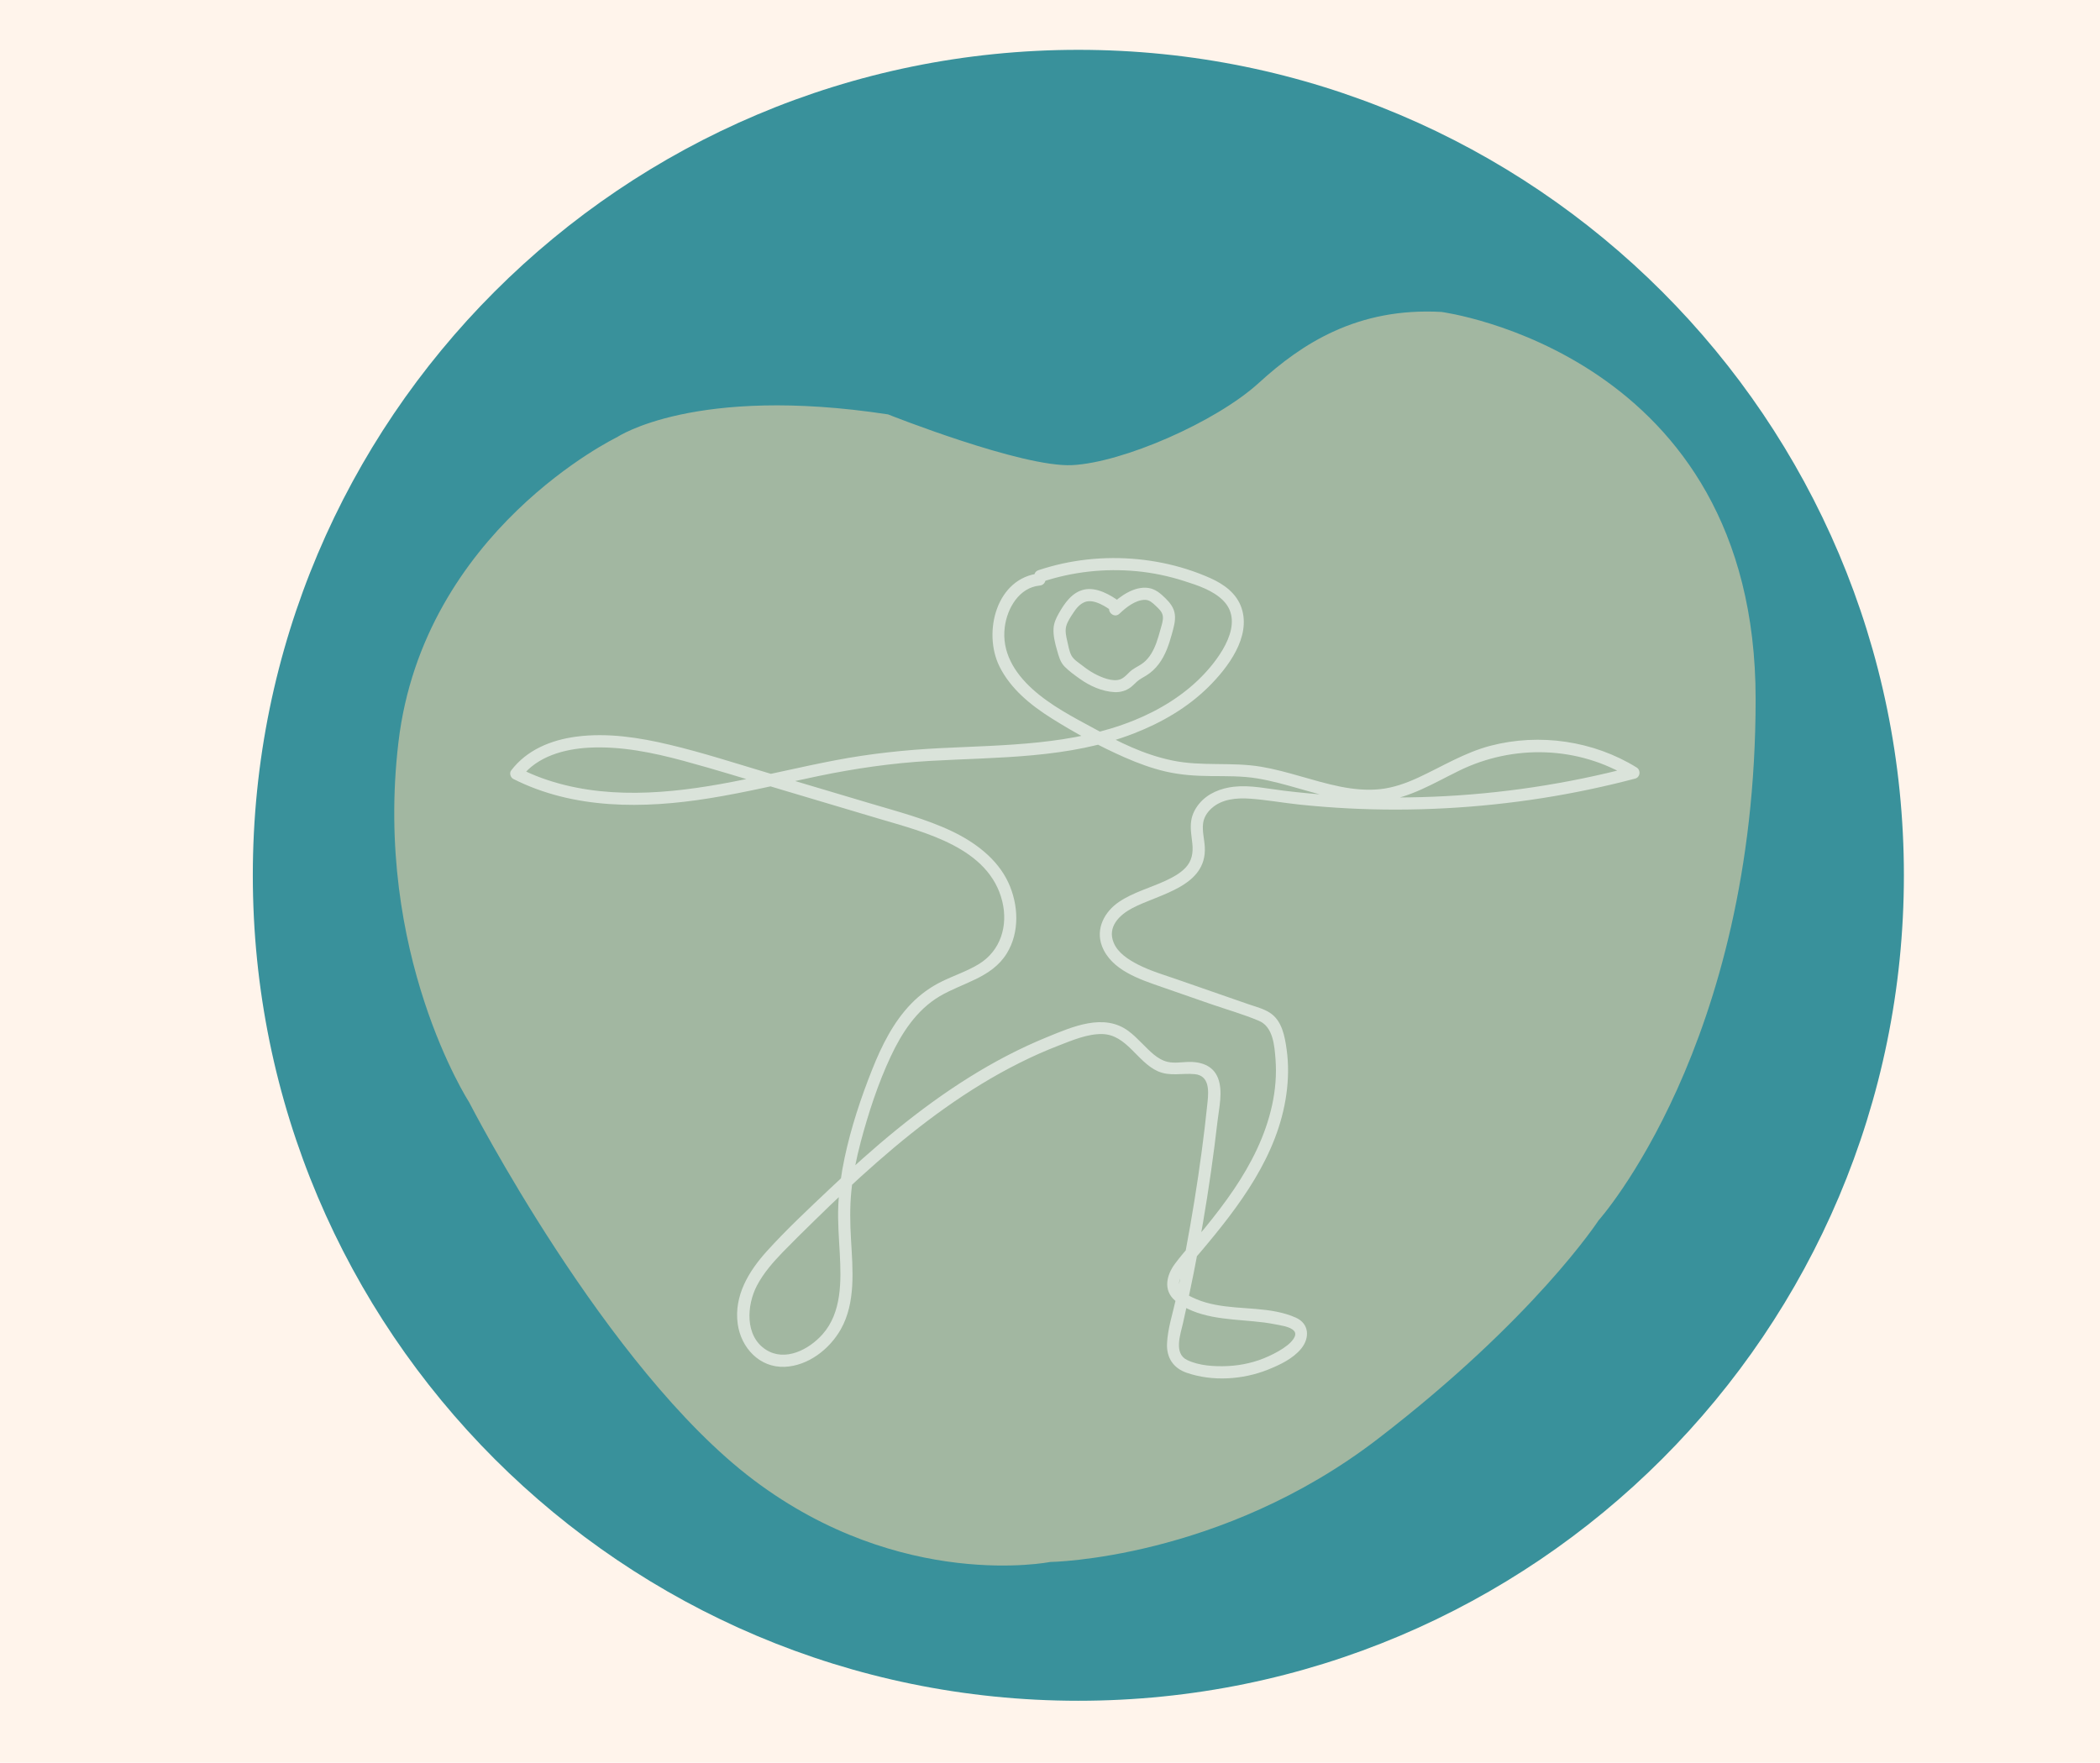
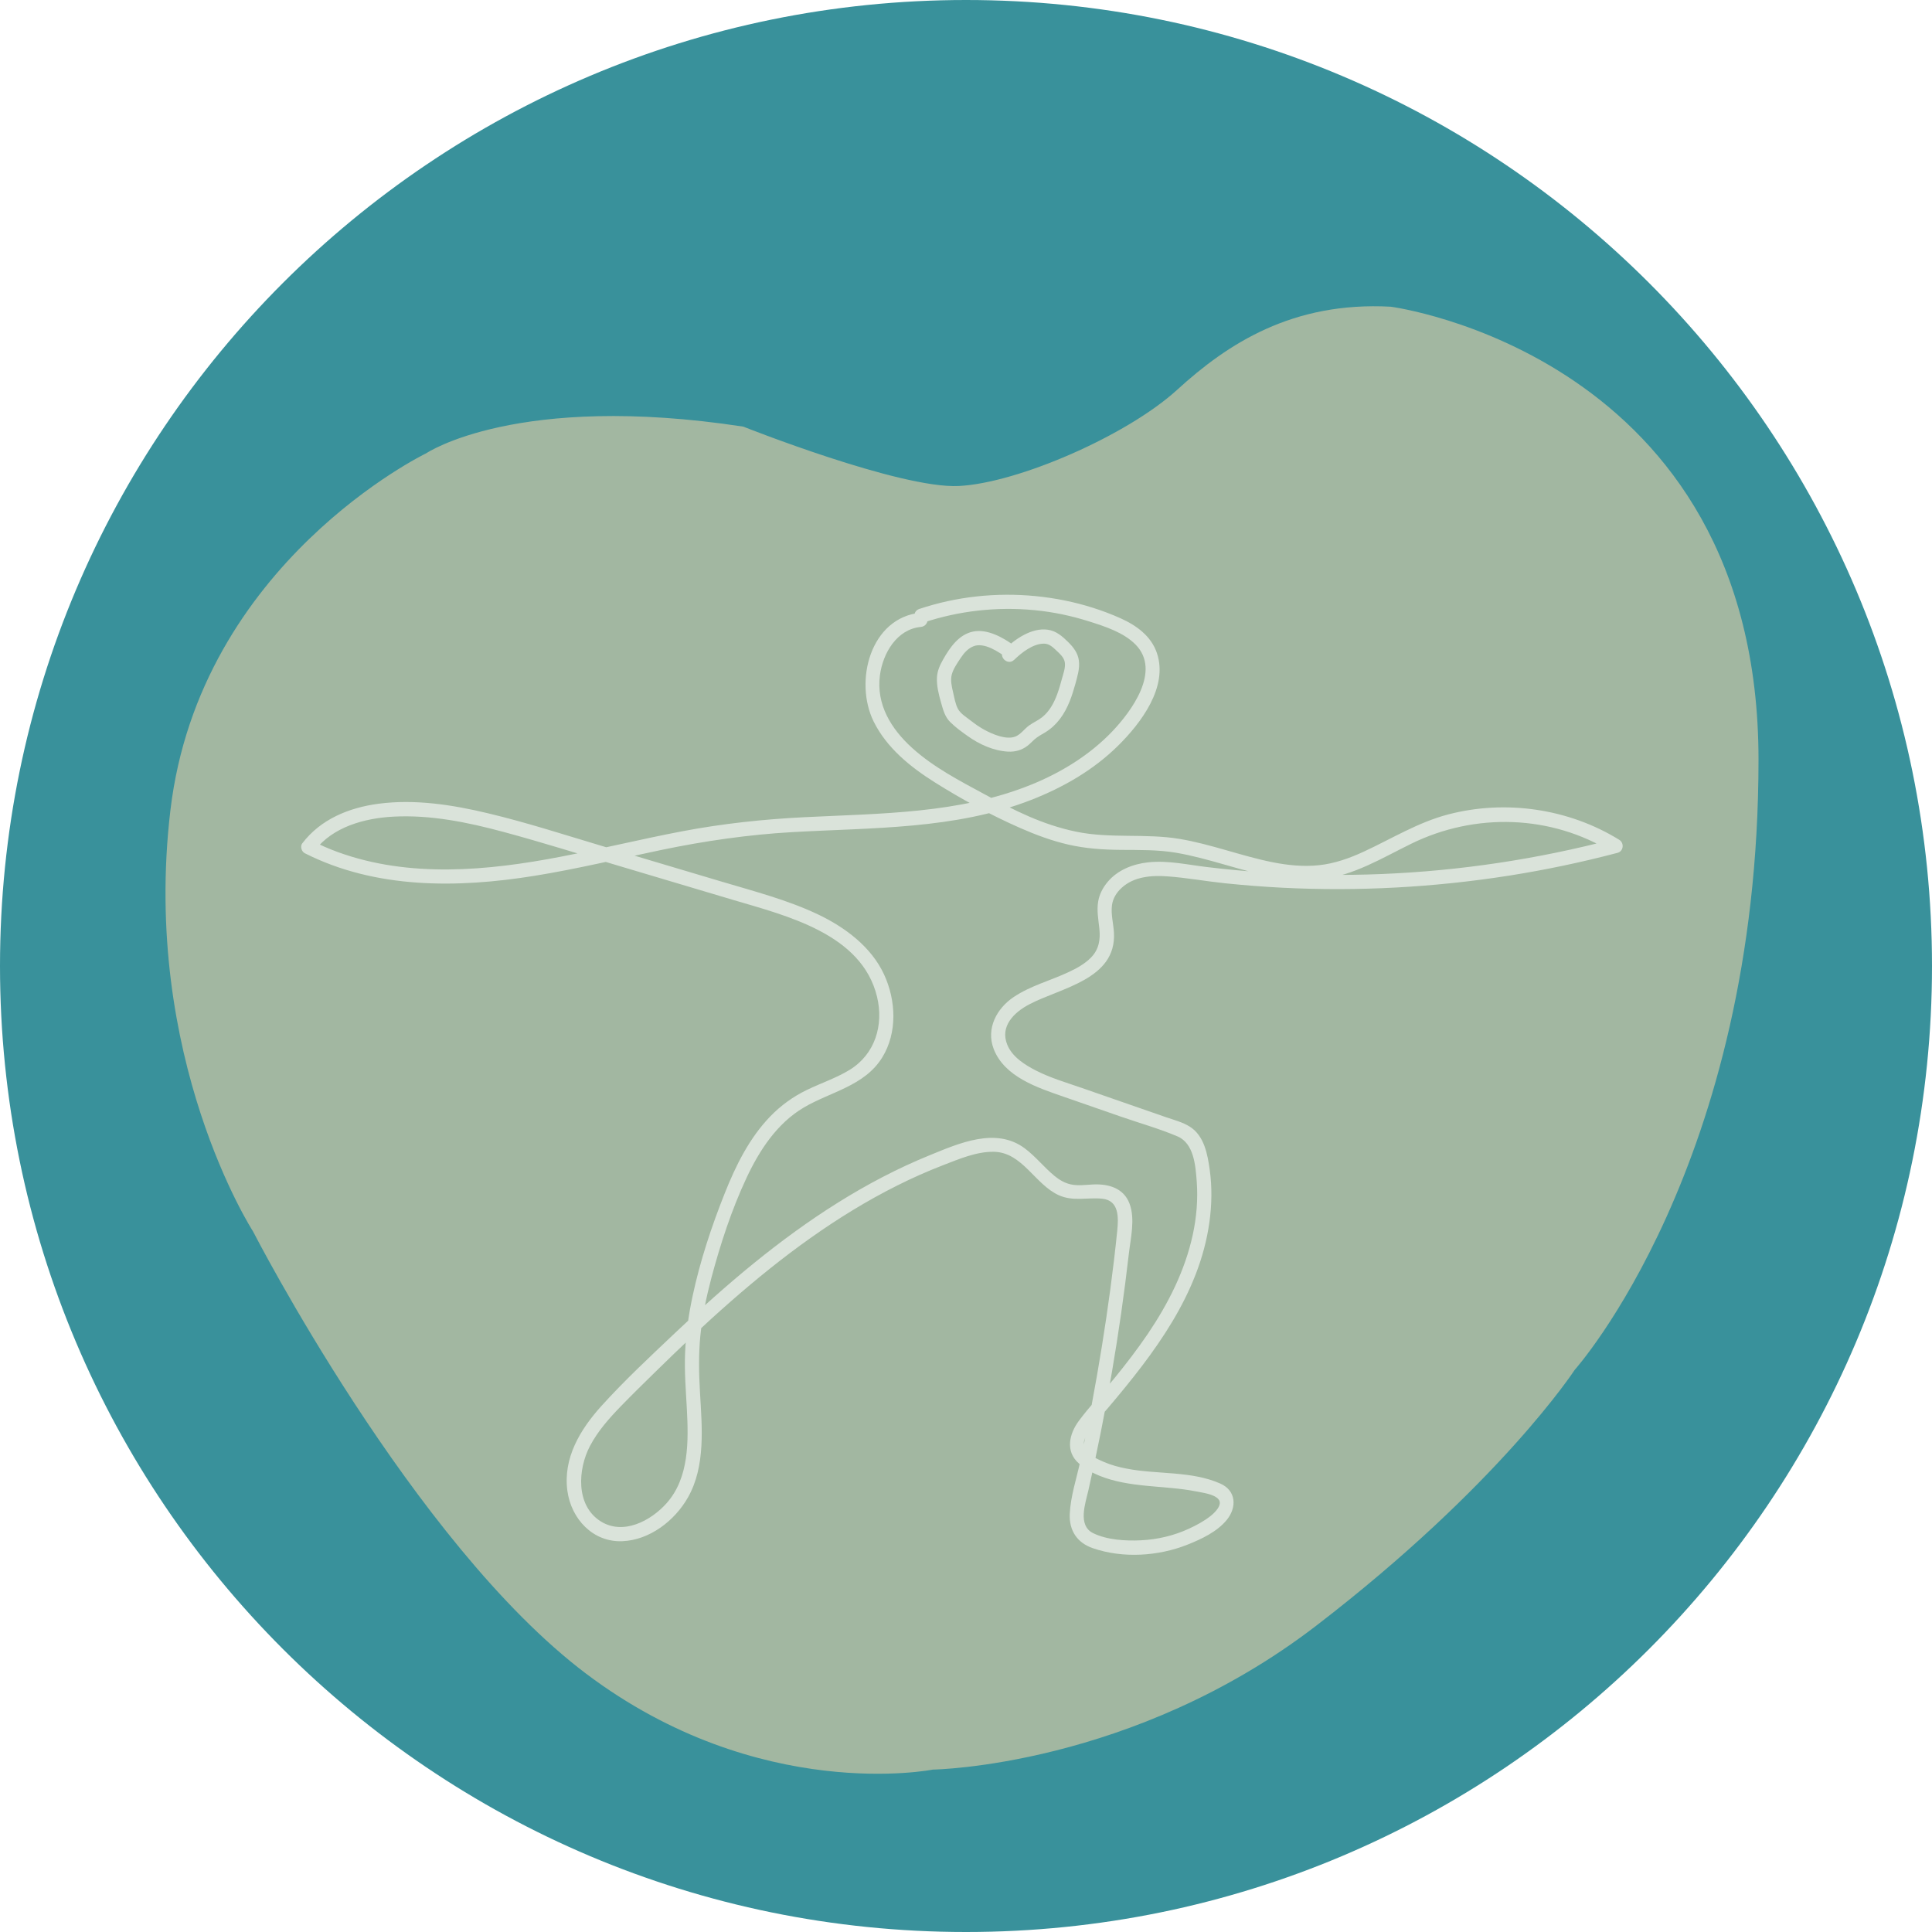
- <svg xmlns="http://www.w3.org/2000/svg" id="Layer_1" data-name="Layer 1" viewBox="0 0 517 434">
+ <svg xmlns="http://www.w3.org/2000/svg" id="Layer_1" data-name="Layer 1" viewBox="0 0 406.48 406.48">
  <defs>
    <style>
      .cls-1 {
        fill: #dae3da;
      }

      .cls-2 {
-         fill: #fff4eb;
+         fill: #39919b;
      }

      .cls-3 {
-         fill: #39919b;
-       }
- 
-       .cls-4 {
        fill: #a2b7a1;
      }
    </style>
  </defs>
-   <rect class="cls-2" width="517" height="434" />
-   <circle class="cls-3" cx="265.48" cy="215.51" r="203.24" />
-   <path class="cls-4" d="M354.85,76.8s77.37,10.09,77.37,95.31-38.68,128.38-38.68,128.38c0,0-15.7,24.11-54.38,53.82-38.68,29.71-80.65,30.27-80.65,30.27,0,0-36.52,7.29-72.96-20.18s-70.08-93.06-70.08-93.06c0,0-23.55-36.44-17.38-88.58s53.82-75.12,53.82-75.12c0,0,19.06-12.89,66.72-5.61,0,0,32.93,13.1,45.33,12.49s35.38-10.59,45.97-20.26,24.24-18.59,44.93-17.46Z" />
-   <path class="cls-1" d="M275.61,151.1c1.56-1.52,3.97-3.42,6.27-3.41,1.09,0,1.84.71,2.59,1.42s1.67,1.49,1.81,2.59-.33,2.31-.61,3.36-.61,2.19-1,3.26c-.66,1.8-1.63,3.62-3.16,4.84-.85.68-1.87,1.11-2.75,1.74-.97.7-1.76,1.88-2.88,2.33-1.94.77-4.85-.5-6.54-1.42-.99-.54-1.92-1.19-2.8-1.88s-2.2-1.49-2.75-2.51-.77-2.4-1.03-3.51c-.28-1.18-.59-2.53-.27-3.73s1.18-2.43,1.86-3.46,1.52-2,2.67-2.47c2.29-.93,5.4,1.2,7.16,2.51,1.54,1.16,3.04-1.44,1.51-2.59-2.32-1.74-5.72-3.65-8.73-3.02s-4.87,3.35-6.3,5.88c-.67,1.18-1.22,2.38-1.29,3.76-.09,1.76.37,3.58.85,5.26.42,1.48.79,2.99,1.91,4.11s2.4,2.04,3.65,2.93c2.47,1.78,5.51,3.16,8.59,3.32,1.46.07,2.85-.32,4.02-1.21.56-.43,1.02-.95,1.55-1.41.69-.6,1.51-1,2.28-1.48,2.45-1.52,4.01-3.84,5.07-6.48.47-1.17.84-2.38,1.18-3.6.43-1.59.98-3.3.76-4.97-.2-1.58-1.13-2.79-2.23-3.88-1.23-1.22-2.53-2.37-4.3-2.62-3.39-.49-6.91,1.97-9.21,4.21-1.38,1.35.74,3.47,2.12,2.12h0Z" />
-   <path class="cls-1" d="M256.5,143.27c7.52-2.5,15.47-3.38,23.35-2.63,3.93.37,7.83,1.19,11.59,2.39,3.34,1.06,7.23,2.31,9.74,4.88,5.4,5.53-.91,14.04-4.96,18.28-4.74,4.95-10.72,8.62-17.05,11.18-15.13,6.11-31.58,6.03-47.62,6.83-8.7.43-17.29,1.35-25.85,2.98s-16.94,3.69-25.45,5.33c-15.42,2.98-31.93,4.51-46.99-.99-1.83-.67-3.61-1.45-5.35-2.33l.54,2.05c3.8-5.01,10.47-6.82,16.48-7.15,7.9-.43,15.76,1.19,23.35,3.24,7.97,2.15,15.85,4.63,23.75,6.99s16.25,4.84,24.37,7.26c11.26,3.35,27.15,7.12,30.36,20.39,1.45,5.98-.42,12.13-5.79,15.41-2.86,1.74-6.07,2.79-9.06,4.25-2.82,1.37-5.37,3.22-7.55,5.46-4.44,4.57-7.31,10.38-9.64,16.24-2.79,7.01-5.2,14.28-6.77,21.66-.83,3.9-1.4,7.87-1.57,11.85s.16,7.9.37,11.84c.35,6.74.51,14.48-4.25,19.84-3.32,3.74-9.19,6.84-13.94,3.79-5.24-3.36-4.74-10.95-2.2-15.8,1.65-3.13,4-5.79,6.44-8.31s4.96-4.98,7.46-7.43c5.12-5.02,10.32-9.95,15.71-14.67,10.72-9.4,22.26-18.01,35.05-24.41,3.13-1.57,6.34-3,9.61-4.26s7.07-2.91,10.74-2.83c6.01.13,8.62,6.9,13.67,9.15,3.01,1.34,5.98.41,9.1.72,3.57.36,3.44,3.96,3.16,6.74-.83,8.17-1.94,16.32-3.25,24.43s-2.81,16.14-4.54,24.14c-.78,3.6-2.04,7.33-2.2,11.03-.15,3.48,1.56,6.06,4.86,7.19,6.33,2.18,13.75,1.7,19.92-.75,2.92-1.16,6.24-2.72,8.26-5.21,2.14-2.63,2-6.14-1.35-7.63-6.14-2.73-13.34-1.88-19.82-3.17-1.58-.31-3.16-.73-4.65-1.37-1.34-.58-3.3-1.44-4.01-2.81-.77-1.5.46-3.26,1.34-4.42,1.12-1.47,2.39-2.83,3.58-4.24,9.61-11.35,19.14-23.82,21.25-38.98.51-3.67.58-7.35.07-11.02-.46-3.29-1.15-7.13-4.15-9.06-1.52-.98-3.41-1.45-5.11-2.04-1.94-.67-3.88-1.35-5.82-2.02-3.96-1.38-7.92-2.75-11.88-4.13-3.23-1.12-6.56-2.09-9.61-3.65-2.34-1.2-4.98-2.86-6.02-5.41-1.6-3.9,1.42-6.82,4.58-8.49,6.64-3.51,18.37-5.25,17.86-15.05-.1-1.93-.67-3.88-.42-5.82.19-1.46.97-2.69,2.04-3.67,2.6-2.38,6.27-2.65,9.62-2.41,4.04.29,8.05,1.03,12.08,1.45s8.05.73,12.08.94c15.96.81,31.99-.07,47.77-2.55,7.67-1.21,15.27-2.81,22.78-4.79,1.28-.34,1.44-2.08.36-2.74-10.63-6.57-23.91-8.5-35.99-5.34-6.34,1.66-11.85,5.09-17.74,7.82-2.98,1.38-6.13,2.51-9.41,2.86s-6.58.02-9.8-.62c-6.6-1.32-12.92-3.8-19.57-4.91-7.21-1.2-14.59-.03-21.76-1.52s-13.08-4.52-19.15-7.81c-5.31-2.87-10.83-5.72-15.33-9.79s-7.6-9.2-6.8-15.3c.61-4.62,3.53-9.7,8.62-10.18,1.91-.18,1.92-3.18,0-3-10.68,1.01-14.09,14.51-9.93,22.92,2.73,5.51,7.68,9.52,12.79,12.74,5.73,3.61,11.84,6.92,18.04,9.65,3.26,1.43,6.62,2.68,10.09,3.48,3.67.85,7.4,1.09,11.15,1.12s7.68-.05,11.48.59c3.47.58,6.87,1.54,10.25,2.5,6.59,1.88,13.43,3.9,20.35,3.09s12.83-4.48,18.96-7.48c13.42-6.58,29.44-6.13,42.23,1.78l.36-2.74c-15.96,4.2-32.35,6.67-48.85,7.34-8.15.33-16.32.22-24.46-.32-4.11-.27-8.21-.66-12.3-1.15s-8.24-1.44-12.35-.99c-3.2.35-6.42,1.6-8.53,4.13-.99,1.19-1.72,2.57-1.98,4.1-.33,1.94.05,3.82.25,5.74.24,2.29-.09,4.33-1.72,6.02-1.34,1.39-3.08,2.32-4.81,3.13-3.81,1.78-8.02,2.87-11.53,5.24s-5.84,6.59-4.17,10.92c2.28,5.88,9.26,8.14,14.67,10.02,4.04,1.4,8.07,2.81,12.11,4.21s8.05,2.52,11.89,4.15c3.45,1.47,3.79,6.14,4.04,9.42.29,3.79-.03,7.61-.84,11.32-1.64,7.53-5.14,14.43-9.43,20.78-2.21,3.26-4.61,6.38-7.1,9.43s-5.1,5.78-7.39,8.85c-2.07,2.78-2.95,6.46-.02,9.02,2.51,2.19,5.92,3.34,9.14,3.98,3.4.67,6.88.85,10.33,1.18,1.73.16,3.46.37,5.16.71,1.36.28,3.73.54,4.7,1.62,1.05,1.17-.82,2.92-1.68,3.59-1.35,1.06-2.93,1.91-4.49,2.63-3.16,1.47-6.66,2.29-10.13,2.45-3.22.15-7.1-.06-10.05-1.51-3.3-1.62-1.61-6.3-.99-9.01,1.87-8.22,3.52-16.49,4.94-24.81,1.42-8.28,2.61-16.61,3.57-24.95.38-3.31,1.37-7.32.14-10.57s-4.39-4.16-7.6-4.02c-1.58.07-3.23.33-4.79-.02-1.27-.28-2.41-.97-3.41-1.79-2.19-1.81-3.95-4.07-6.23-5.78-6.07-4.54-13.82-1.08-20,1.44-13.52,5.5-25.76,13.59-37.05,22.76-5.72,4.65-11.21,9.59-16.56,14.66s-10.59,9.95-15.44,15.31c-4.48,4.95-8.14,11-7.18,17.92.81,5.85,5.35,10.8,11.54,10.56,5.77-.23,11.05-4.32,13.82-9.21,3.75-6.61,2.95-14.85,2.53-22.13-.23-3.97-.31-7.93.08-11.89s1.26-8.15,2.31-12.13c1.9-7.14,4.26-14.38,7.4-21.08,2.72-5.8,6.39-11.44,12.01-14.78s12.81-4.52,16.54-10.55c3.23-5.23,2.91-12.03.39-17.47-2.71-5.84-8.22-9.93-13.89-12.63-6.46-3.07-13.47-4.87-20.3-6.91-8.28-2.47-16.56-4.93-24.85-7.4s-16.13-5.03-24.33-6.98c-7.45-1.78-15.32-3.01-22.98-2-6.21.82-12.2,3.25-16.07,8.36-.47.62-.12,1.72.54,2.05,14.91,7.55,32.13,7.36,48.25,4.77,9.04-1.45,17.93-3.62,26.89-5.48s18.11-3.19,27.34-3.72c16.9-.97,34.35-.53,50.37-6.79,6.74-2.63,13.13-6.31,18.3-11.43,4.76-4.71,10.55-12.31,8.14-19.45-1.22-3.61-4.33-5.84-7.68-7.34-3.74-1.67-7.68-2.91-11.7-3.73-8.14-1.65-16.59-1.62-24.71.15-2,.44-3.97.99-5.91,1.63-1.82.61-1.04,3.5.8,2.89h0Z" />
+   <circle class="cls-2" cx="203.24" cy="203.24" r="203.24" />
+   <path class="cls-3" d="M292.61,64.53s77.37,10.09,77.37,95.31-38.68,128.38-38.68,128.38c0,0-15.7,24.11-54.38,53.82-38.68,29.71-80.65,30.27-80.65,30.27,0,0-36.52,7.29-72.96-20.18s-70.08-93.06-70.08-93.06c0,0-23.55-36.44-17.38-88.58s53.82-75.12,53.82-75.12c0,0,19.06-12.89,66.72-5.61,0,0,32.93,13.1,45.33,12.49s35.38-10.59,45.97-20.26,24.24-18.59,44.93-17.46h-.01Z" />
+   <path class="cls-1" d="M213.37,138.83c1.56-1.52,3.97-3.42,6.27-3.41,1.09,0,1.84.71,2.59,1.42s1.67,1.49,1.81,2.59-.33,2.31-.61,3.36-.61,2.19-1,3.26c-.66,1.8-1.63,3.62-3.16,4.84-.85.68-1.87,1.11-2.75,1.74-.97.7-1.76,1.88-2.88,2.33-1.94.77-4.85-.5-6.54-1.42-.99-.54-1.92-1.19-2.8-1.88s-2.2-1.49-2.75-2.51-.77-2.4-1.03-3.51c-.28-1.18-.59-2.53-.27-3.73s1.18-2.43,1.86-3.46,1.52-2,2.67-2.47c2.29-.93,5.4,1.2,7.16,2.51,1.54,1.16,3.04-1.44,1.51-2.59-2.32-1.74-5.72-3.65-8.73-3.02s-4.87,3.35-6.3,5.88c-.67,1.18-1.22,2.38-1.29,3.76-.09,1.76.37,3.58.85,5.26.42,1.48.79,2.99,1.91,4.11s2.4,2.04,3.65,2.93c2.47,1.78,5.51,3.16,8.59,3.32,1.46.07,2.85-.32,4.02-1.21.56-.43,1.02-.95,1.55-1.41.69-.6,1.51-1,2.28-1.48,2.45-1.52,4.01-3.84,5.07-6.48.47-1.17.84-2.38,1.18-3.6.43-1.59.98-3.3.76-4.97-.2-1.58-1.13-2.79-2.23-3.88-1.23-1.22-2.53-2.37-4.3-2.62-3.39-.49-6.91,1.97-9.21,4.21-1.38,1.35.74,3.47,2.12,2.12h0Z" />
+   <path class="cls-1" d="M194.26,131c7.52-2.5,15.47-3.38,23.35-2.63,3.93.37,7.83,1.19,11.59,2.39,3.34,1.06,7.23,2.31,9.74,4.88,5.4,5.53-.91,14.04-4.96,18.28-4.74,4.95-10.72,8.62-17.05,11.18-15.13,6.11-31.58,6.03-47.62,6.83-8.7.43-17.29,1.35-25.85,2.98s-16.94,3.69-25.45,5.33c-15.42,2.98-31.93,4.51-46.99-.99-1.83-.67-3.61-1.45-5.35-2.33l.54,2.05c3.8-5.01,10.47-6.82,16.48-7.15,7.9-.43,15.76,1.19,23.35,3.24,7.97,2.15,15.85,4.63,23.75,6.99s16.25,4.84,24.37,7.26c11.26,3.35,27.15,7.12,30.36,20.39,1.45,5.98-.42,12.13-5.79,15.41-2.86,1.74-6.07,2.79-9.06,4.25-2.82,1.37-5.37,3.22-7.55,5.46-4.44,4.57-7.31,10.38-9.64,16.24-2.79,7.01-5.2,14.28-6.77,21.66-.83,3.9-1.4,7.87-1.57,11.85s.16,7.9.37,11.84c.35,6.74.51,14.48-4.25,19.84-3.32,3.74-9.19,6.84-13.94,3.79-5.24-3.36-4.74-10.95-2.2-15.8,1.65-3.13,4-5.79,6.44-8.31s4.96-4.98,7.46-7.43c5.12-5.02,10.32-9.95,15.71-14.67,10.72-9.4,22.26-18.01,35.05-24.41,3.13-1.57,6.34-3,9.61-4.26s7.07-2.91,10.74-2.83c6.01.13,8.62,6.9,13.67,9.15,3.01,1.34,5.98.41,9.1.72,3.57.36,3.44,3.96,3.16,6.74-.83,8.17-1.94,16.32-3.25,24.43s-2.81,16.14-4.54,24.14c-.78,3.6-2.04,7.33-2.2,11.03-.15,3.48,1.56,6.06,4.86,7.19,6.33,2.18,13.75,1.7,19.92-.75,2.92-1.16,6.24-2.72,8.26-5.21,2.14-2.63,2-6.14-1.35-7.63-6.14-2.73-13.34-1.88-19.82-3.17-1.58-.31-3.16-.73-4.65-1.37-1.34-.58-3.3-1.44-4.01-2.81-.77-1.5.46-3.26,1.34-4.42,1.12-1.47,2.39-2.83,3.58-4.24,9.61-11.35,19.14-23.82,21.25-38.98.51-3.67.58-7.35.07-11.02-.46-3.29-1.15-7.13-4.15-9.06-1.52-.98-3.41-1.45-5.11-2.04-1.94-.67-3.88-1.35-5.82-2.02-3.96-1.38-7.92-2.75-11.88-4.13-3.23-1.12-6.56-2.09-9.61-3.65-2.34-1.2-4.98-2.86-6.02-5.41-1.6-3.9,1.42-6.82,4.58-8.49,6.64-3.51,18.37-5.25,17.86-15.05-.1-1.93-.67-3.88-.42-5.82.19-1.46.97-2.69,2.04-3.67,2.6-2.38,6.27-2.65,9.62-2.41,4.04.29,8.05,1.03,12.08,1.45s8.05.73,12.08.94c15.96.81,31.99-.07,47.77-2.55,7.67-1.21,15.27-2.81,22.78-4.79,1.28-.34,1.44-2.08.36-2.74-10.63-6.57-23.91-8.5-35.99-5.34-6.34,1.66-11.85,5.09-17.74,7.82-2.98,1.38-6.13,2.51-9.41,2.86s-6.58.02-9.8-.62c-6.6-1.32-12.92-3.8-19.57-4.91-7.21-1.2-14.59-.03-21.76-1.52s-13.08-4.52-19.15-7.81c-5.31-2.87-10.83-5.72-15.33-9.79s-7.6-9.2-6.8-15.3c.61-4.62,3.53-9.7,8.62-10.18,1.91-.18,1.92-3.18,0-3-10.68,1.01-14.09,14.51-9.93,22.92,2.73,5.51,7.68,9.52,12.79,12.74,5.73,3.61,11.84,6.92,18.04,9.65,3.26,1.43,6.62,2.68,10.09,3.48,3.67.85,7.4,1.09,11.15,1.12s7.68-.05,11.48.59c3.47.58,6.87,1.54,10.25,2.5,6.59,1.88,13.43,3.9,20.35,3.09s12.83-4.48,18.96-7.48c13.42-6.58,29.44-6.13,42.23,1.78l.36-2.74c-15.96,4.2-32.35,6.67-48.85,7.34-8.15.33-16.32.22-24.46-.32-4.11-.27-8.21-.66-12.3-1.15s-8.24-1.44-12.35-.99c-3.2.35-6.42,1.6-8.53,4.13-.99,1.19-1.72,2.57-1.98,4.1-.33,1.94.05,3.82.25,5.74.24,2.29-.09,4.33-1.72,6.02-1.34,1.39-3.08,2.32-4.81,3.13-3.81,1.78-8.02,2.87-11.53,5.24s-5.84,6.59-4.17,10.92c2.28,5.88,9.26,8.14,14.67,10.02,4.04,1.4,8.07,2.81,12.11,4.21s8.05,2.52,11.89,4.15c3.45,1.47,3.79,6.14,4.04,9.42.29,3.79-.03,7.61-.84,11.32-1.64,7.53-5.14,14.43-9.43,20.78-2.21,3.26-4.61,6.38-7.1,9.43s-5.1,5.78-7.39,8.85c-2.07,2.78-2.95,6.46-.02,9.02,2.51,2.19,5.92,3.34,9.14,3.98,3.4.67,6.88.85,10.33,1.18,1.73.16,3.46.37,5.16.71,1.36.28,3.73.54,4.7,1.62,1.05,1.17-.82,2.92-1.68,3.59-1.35,1.06-2.93,1.91-4.49,2.63-3.16,1.47-6.66,2.29-10.13,2.45-3.22.15-7.1-.06-10.05-1.51-3.3-1.62-1.61-6.3-.99-9.01,1.87-8.22,3.52-16.49,4.94-24.81,1.42-8.28,2.61-16.61,3.57-24.95.38-3.31,1.37-7.32.14-10.57s-4.39-4.16-7.6-4.02c-1.58.07-3.23.33-4.79-.02-1.27-.28-2.41-.97-3.41-1.79-2.19-1.81-3.95-4.07-6.23-5.78-6.07-4.54-13.82-1.08-20,1.44-13.52,5.5-25.76,13.59-37.05,22.76-5.72,4.65-11.21,9.59-16.56,14.66s-10.59,9.95-15.44,15.31c-4.48,4.95-8.14,11-7.18,17.92.81,5.85,5.35,10.8,11.54,10.56,5.77-.23,11.05-4.32,13.82-9.21,3.75-6.61,2.95-14.85,2.53-22.13-.23-3.97-.31-7.93.08-11.89s1.26-8.15,2.31-12.13c1.9-7.14,4.26-14.38,7.4-21.08,2.72-5.8,6.39-11.44,12.01-14.78s12.81-4.52,16.54-10.55c3.23-5.23,2.91-12.03.39-17.47-2.71-5.84-8.22-9.93-13.89-12.63-6.46-3.07-13.47-4.87-20.3-6.91-8.28-2.47-16.56-4.93-24.85-7.4s-16.13-5.03-24.33-6.98c-7.45-1.78-15.32-3.01-22.98-2-6.21.82-12.2,3.25-16.07,8.36-.47.62-.12,1.72.54,2.05,14.91,7.55,32.13,7.36,48.25,4.77,9.04-1.45,17.93-3.62,26.89-5.48s18.11-3.19,27.34-3.72c16.9-.97,34.35-.53,50.37-6.79,6.74-2.63,13.13-6.31,18.3-11.43,4.76-4.71,10.55-12.31,8.14-19.45-1.22-3.61-4.33-5.84-7.68-7.34-3.74-1.67-7.68-2.91-11.7-3.73-8.14-1.65-16.59-1.62-24.71.15-2,.44-3.97.99-5.91,1.63-1.82.61-1.04,3.5.8,2.89h.05Z" />
</svg>
